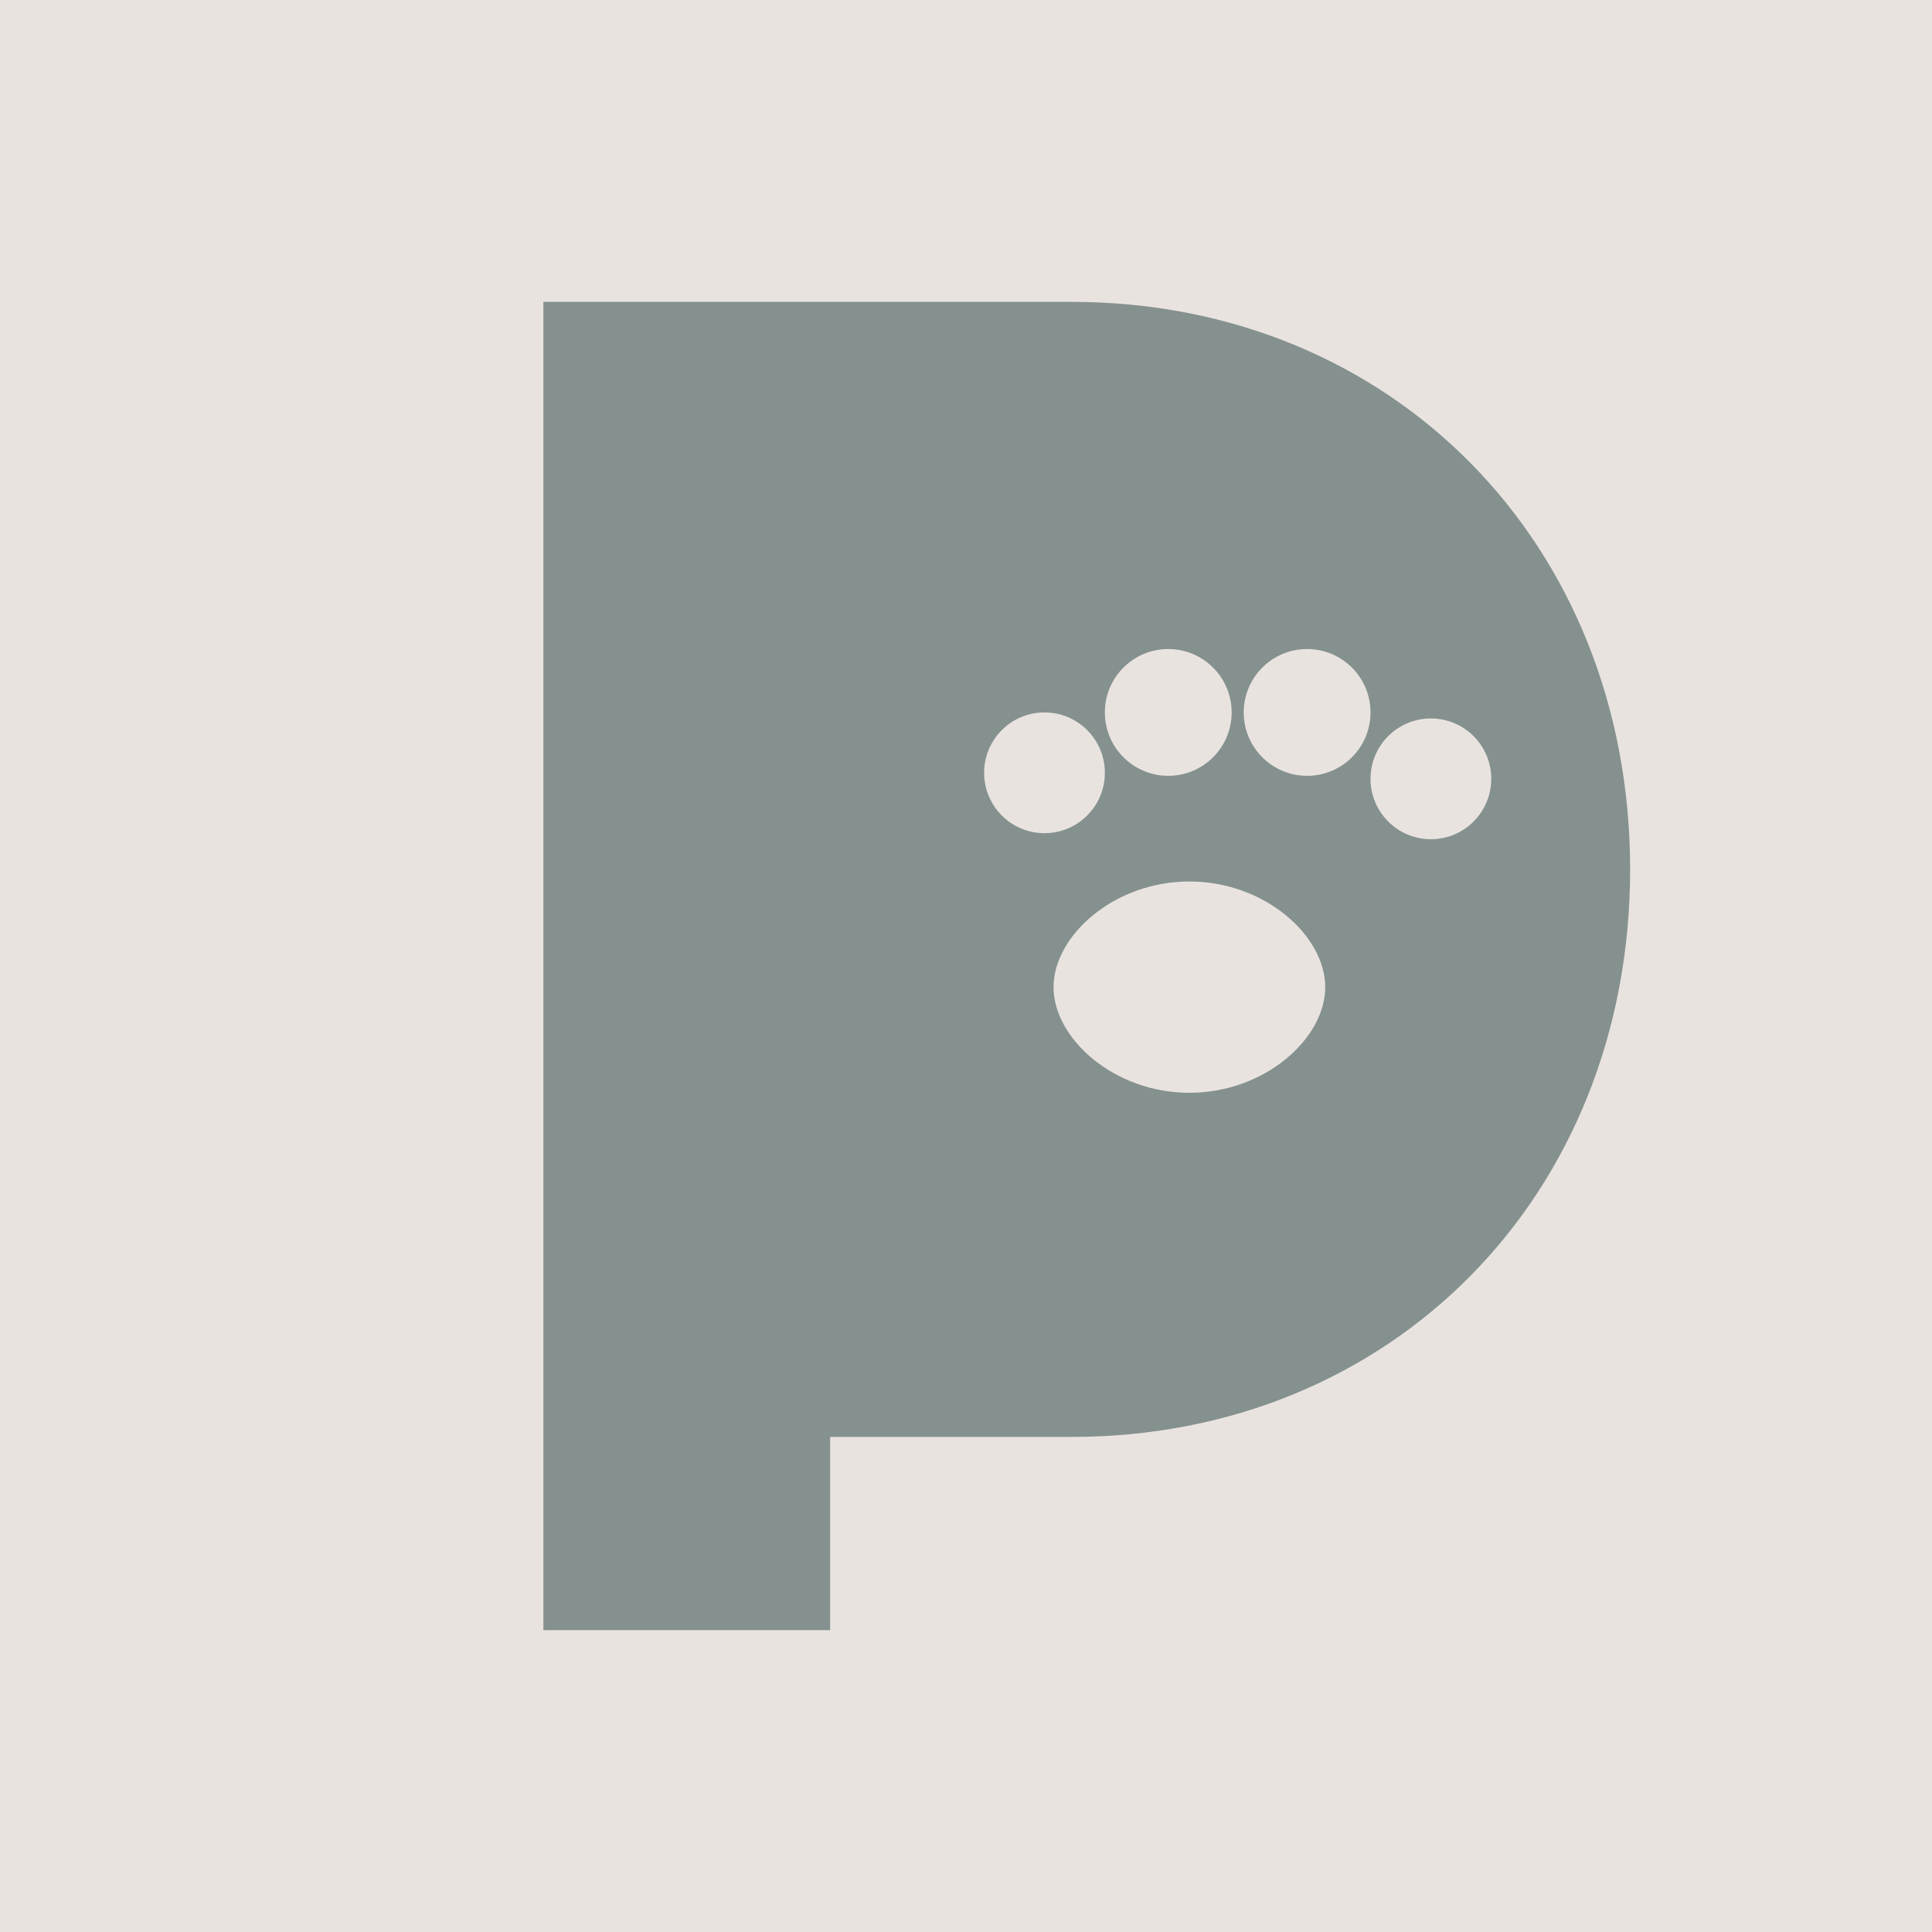
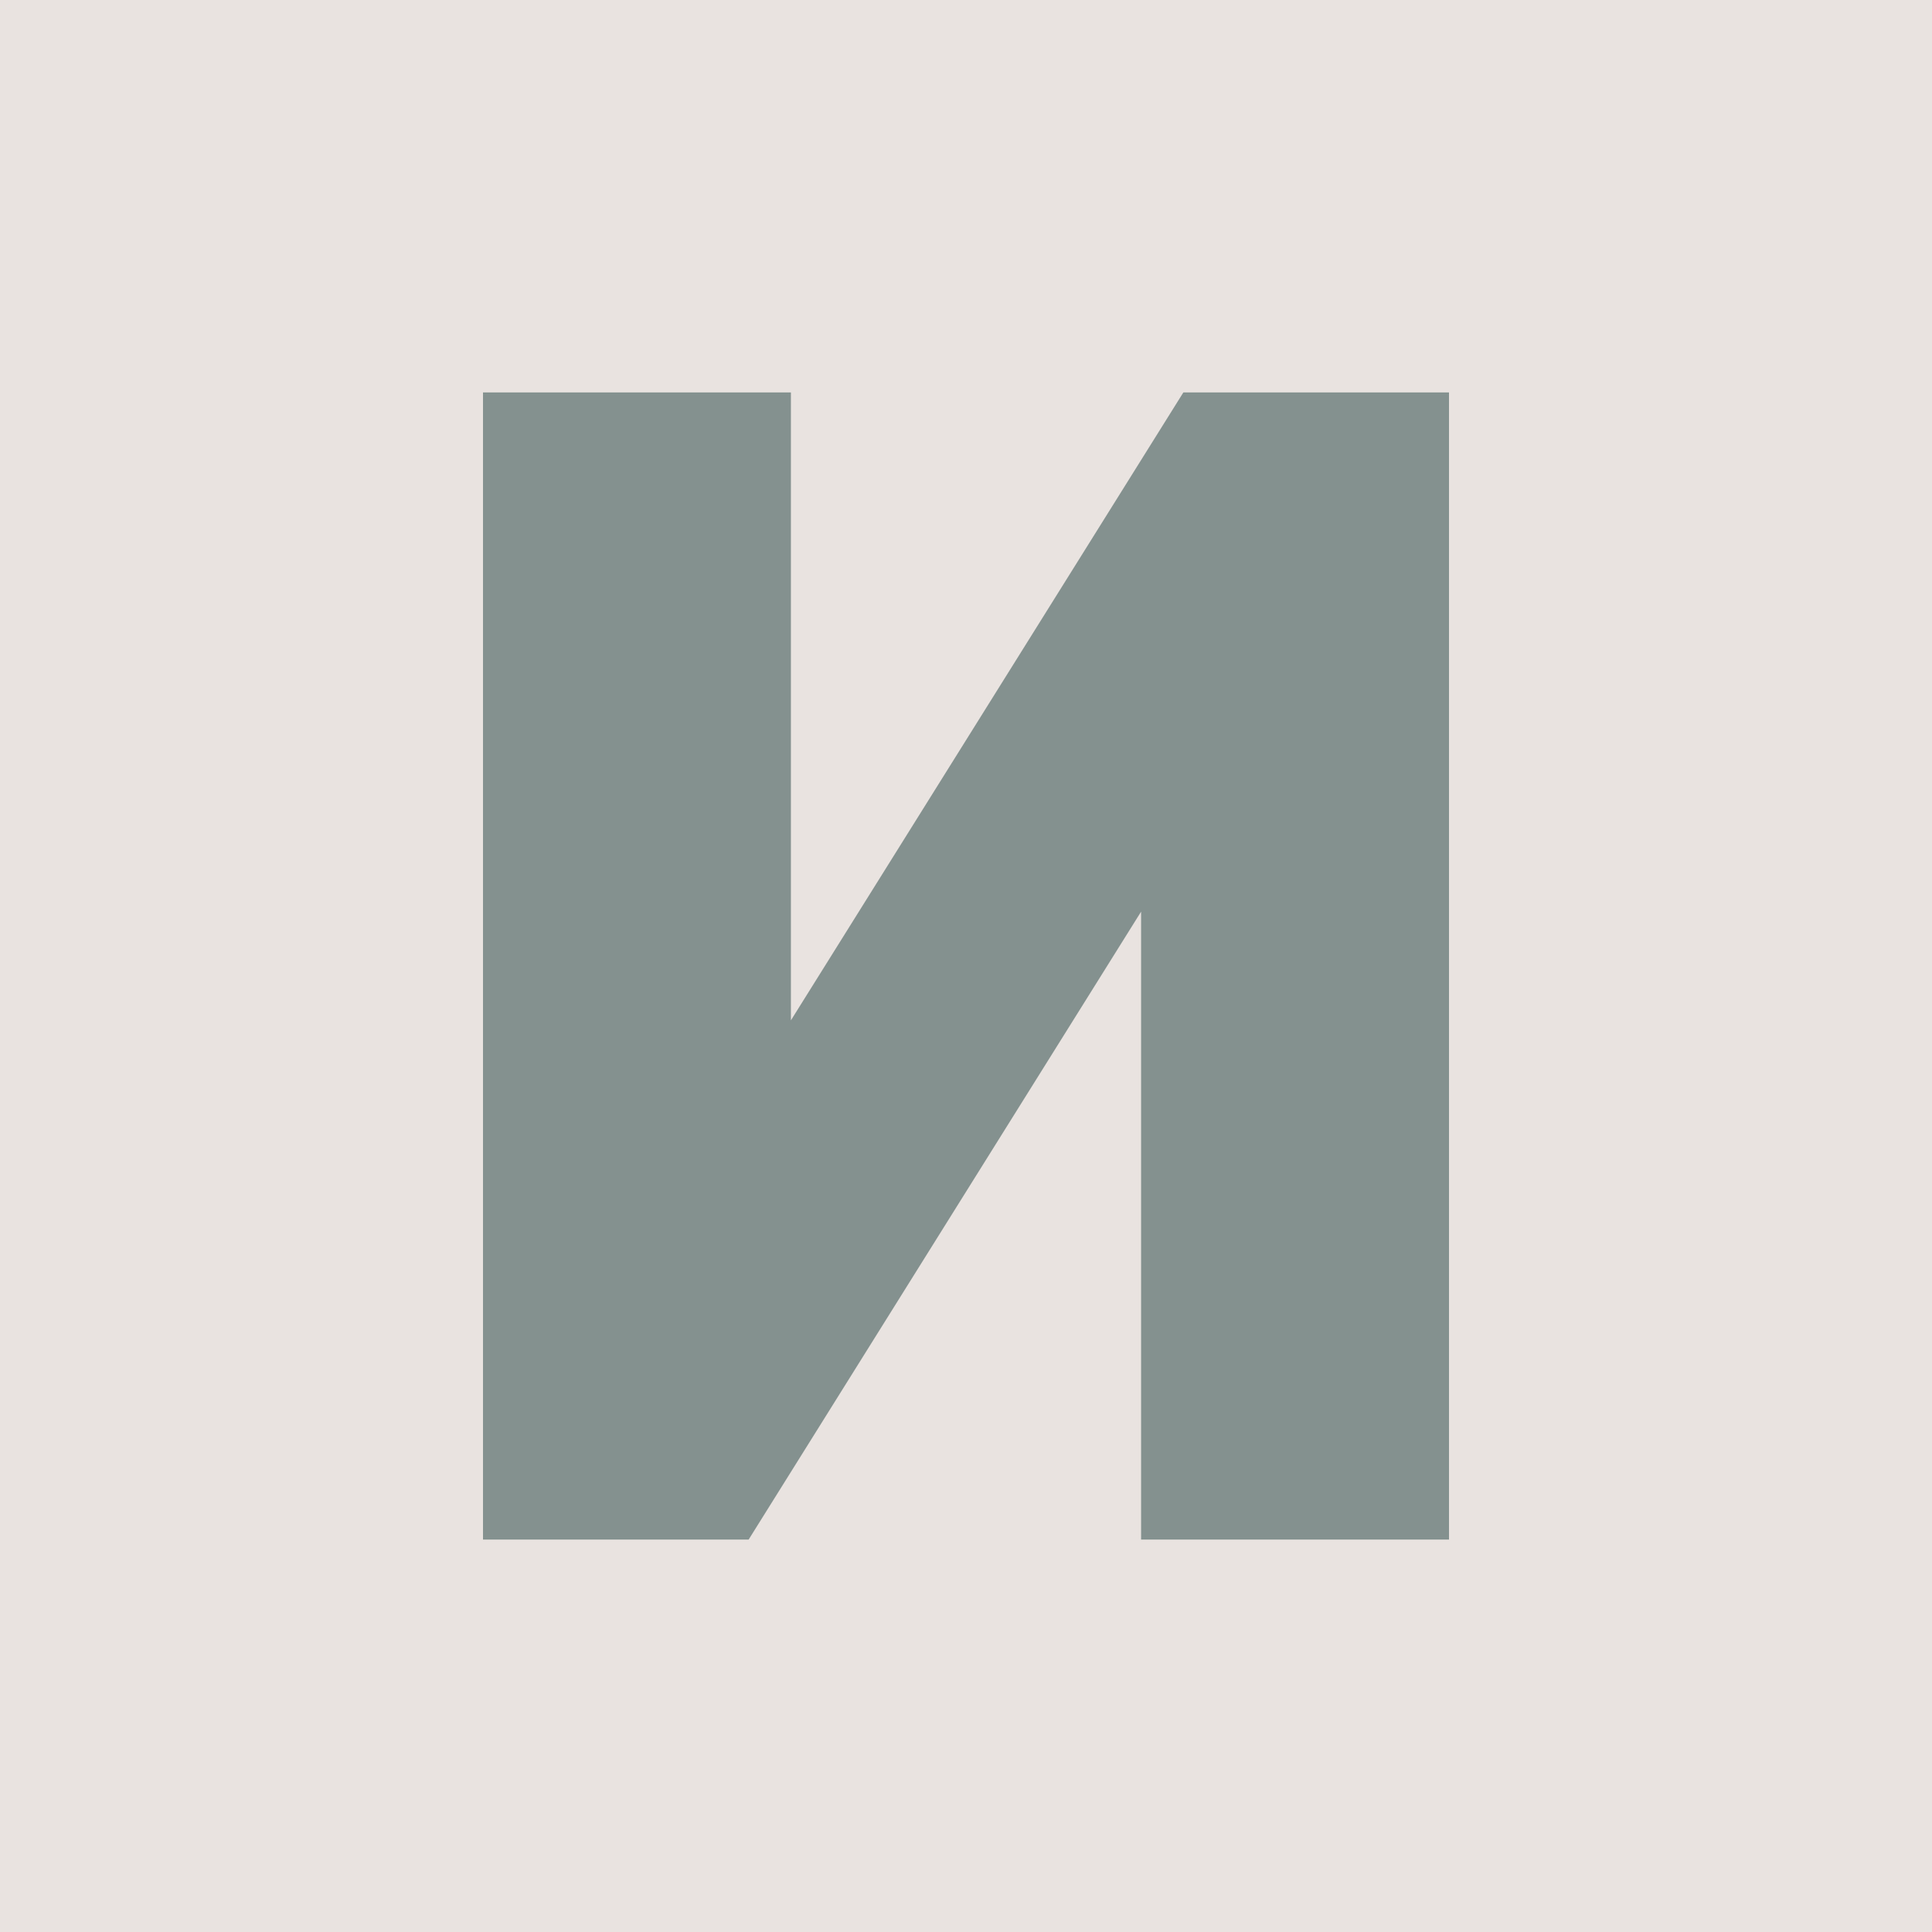
<svg xmlns="http://www.w3.org/2000/svg" viewBox="0 0 64 64">
  <rect width="64" height="64" fill="#e9e3e0" />
-   <g fill="#84918f">
-     <path fill-rule="evenodd" d="M18 10h17.5c10.6 0 18.5 8 18.5 18.8S46.1 47.6 35.5 47.6H27.5V54H18V10Zm21.4 26.2c2.5 0 4.5-1.8 4.5-3.5s-2-3.5-4.5-3.5-4.5 1.8-4.5 3.5 2 3.5 4.5 3.5ZM32.6 25.6a2 2 0 1 0 4 0 2 2 0 1 0-4 0ZM36.6 23.6a2.1 2.1 0 1 0 4.2 0 2.1 2.1 0 1 0-4.2 0ZM41.2 23.6a2.1 2.1 0 1 0 4.2 0 2.1 2.1 0 1 0-4.2 0ZM45.4 25.8a2 2 0 1 0 4 0 2 2 0 1 0-4 0Z" />
-   </g>
+   <path fill="#84918f" d="M16 13h10.2v20.8L39.2 13H48v38h-10.2V30.2L24.8 51H16V13Z" />
</svg>
